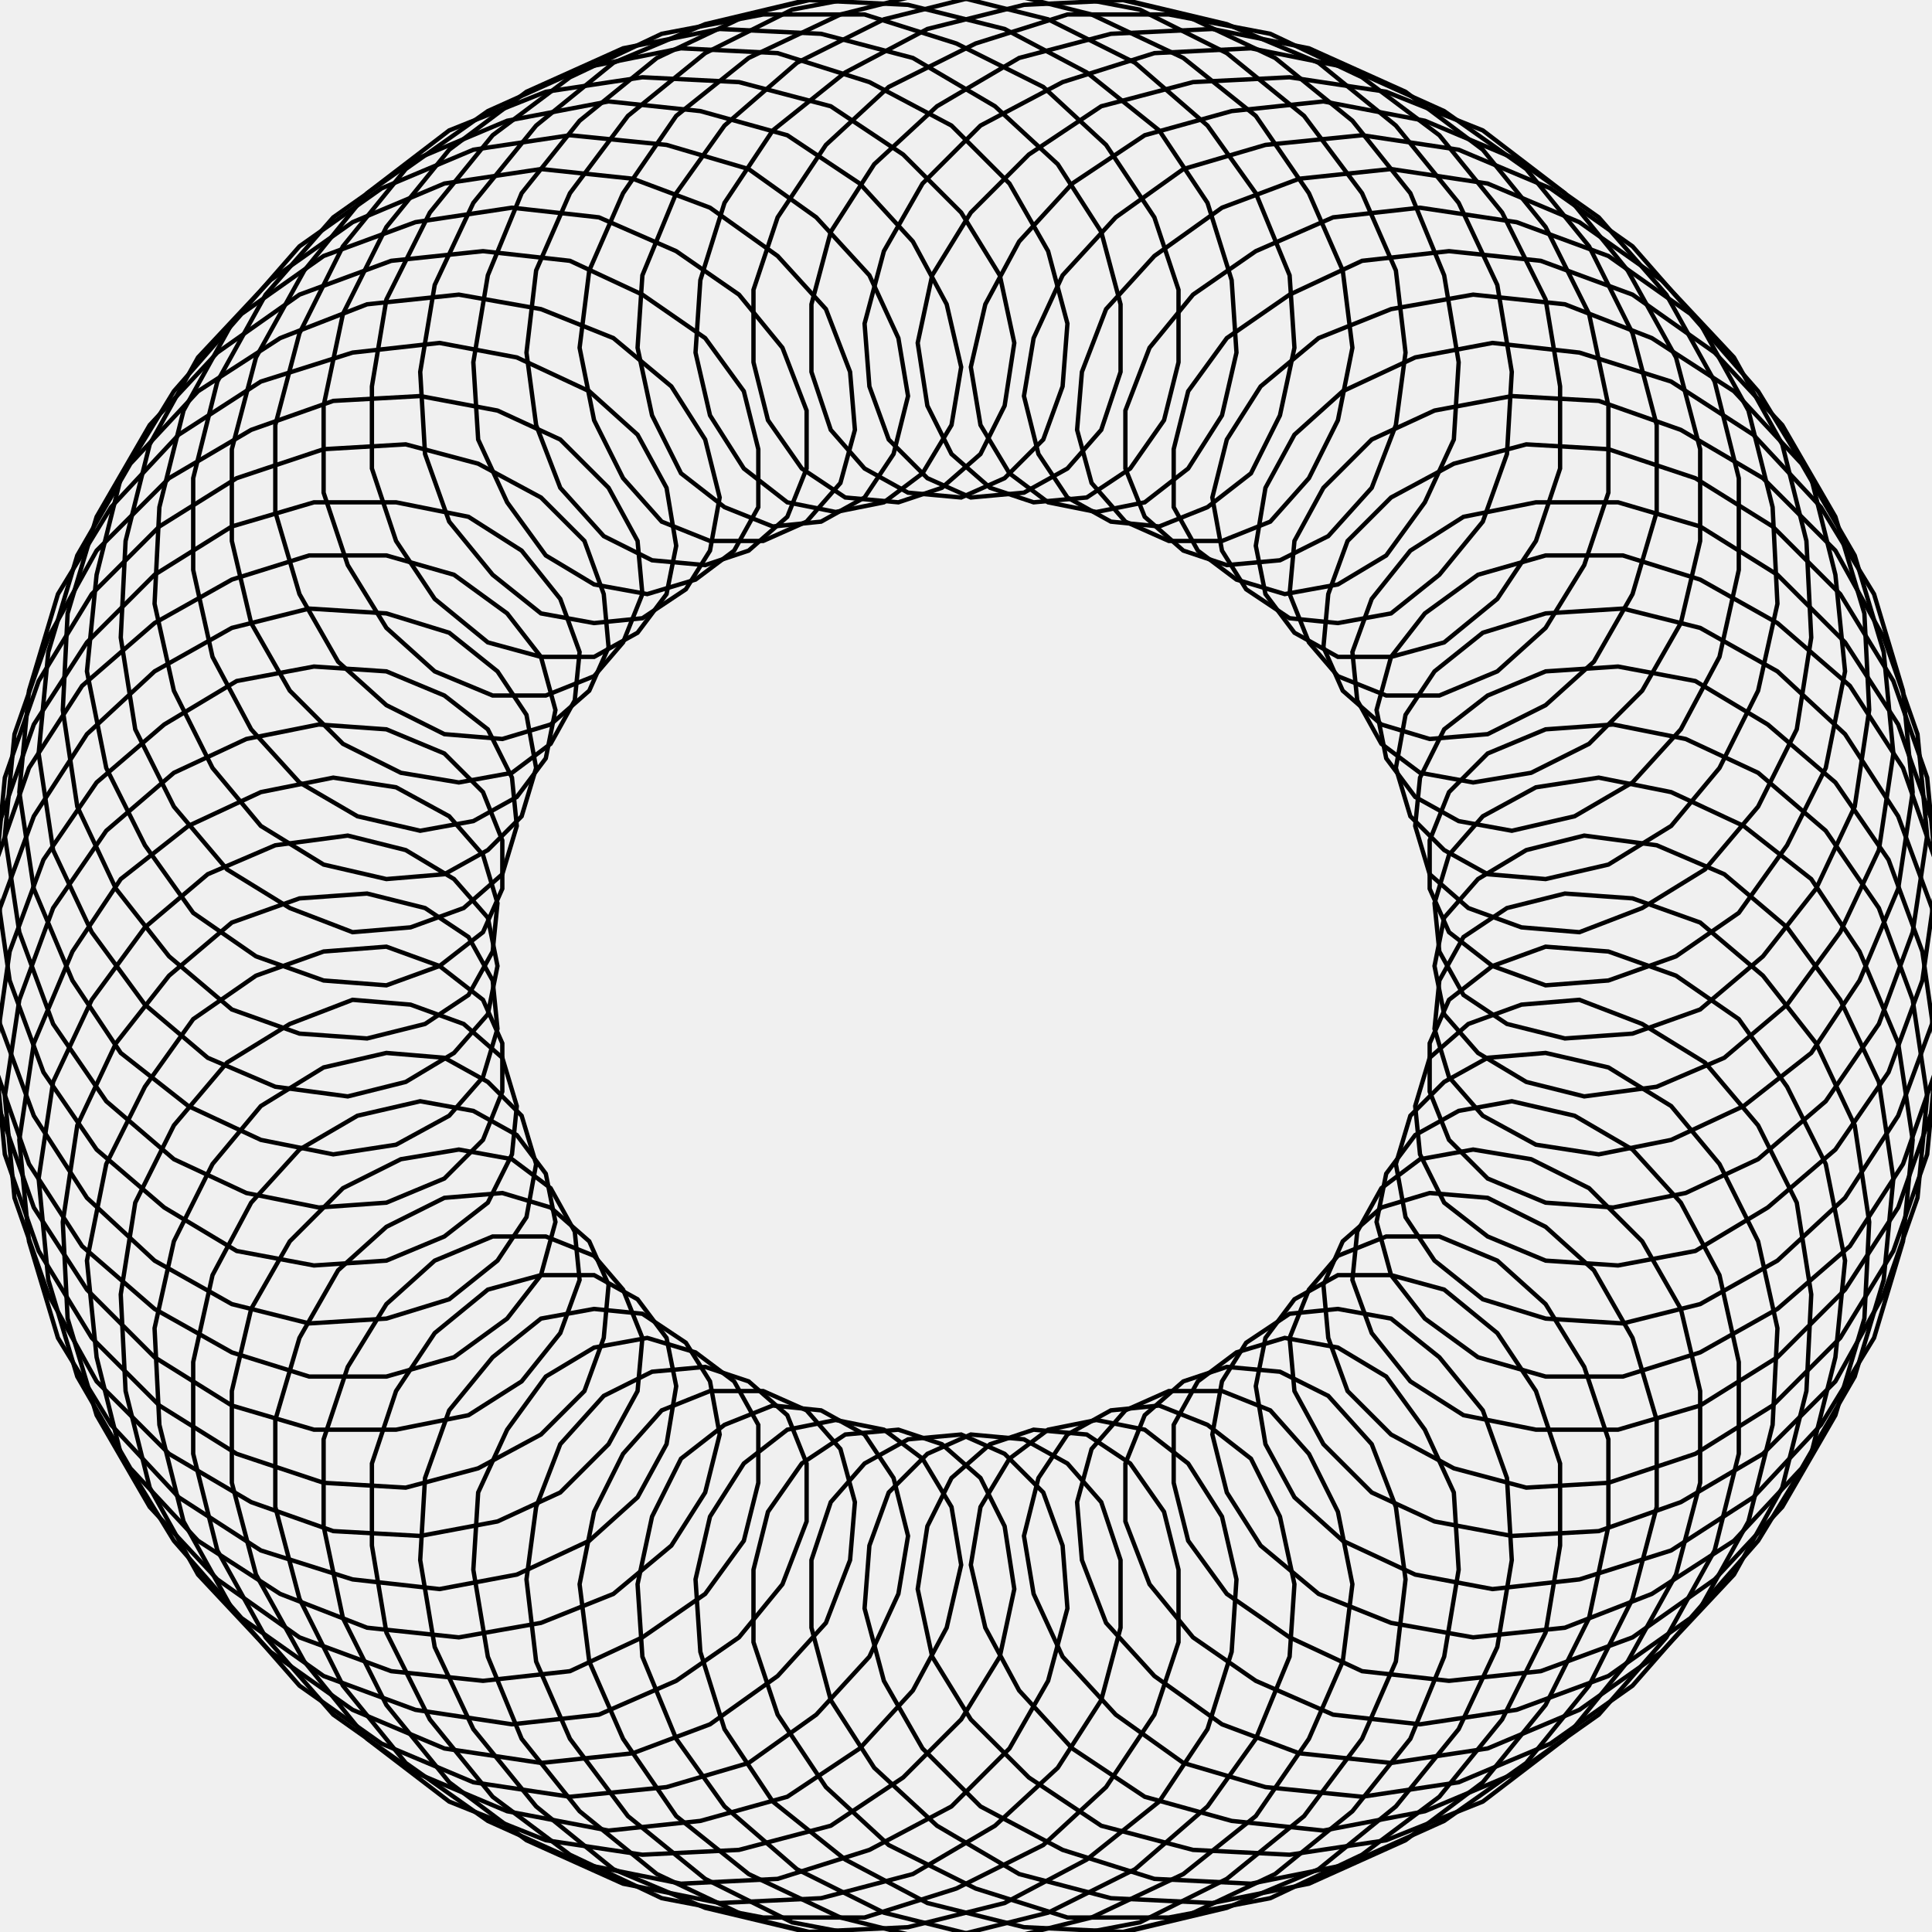
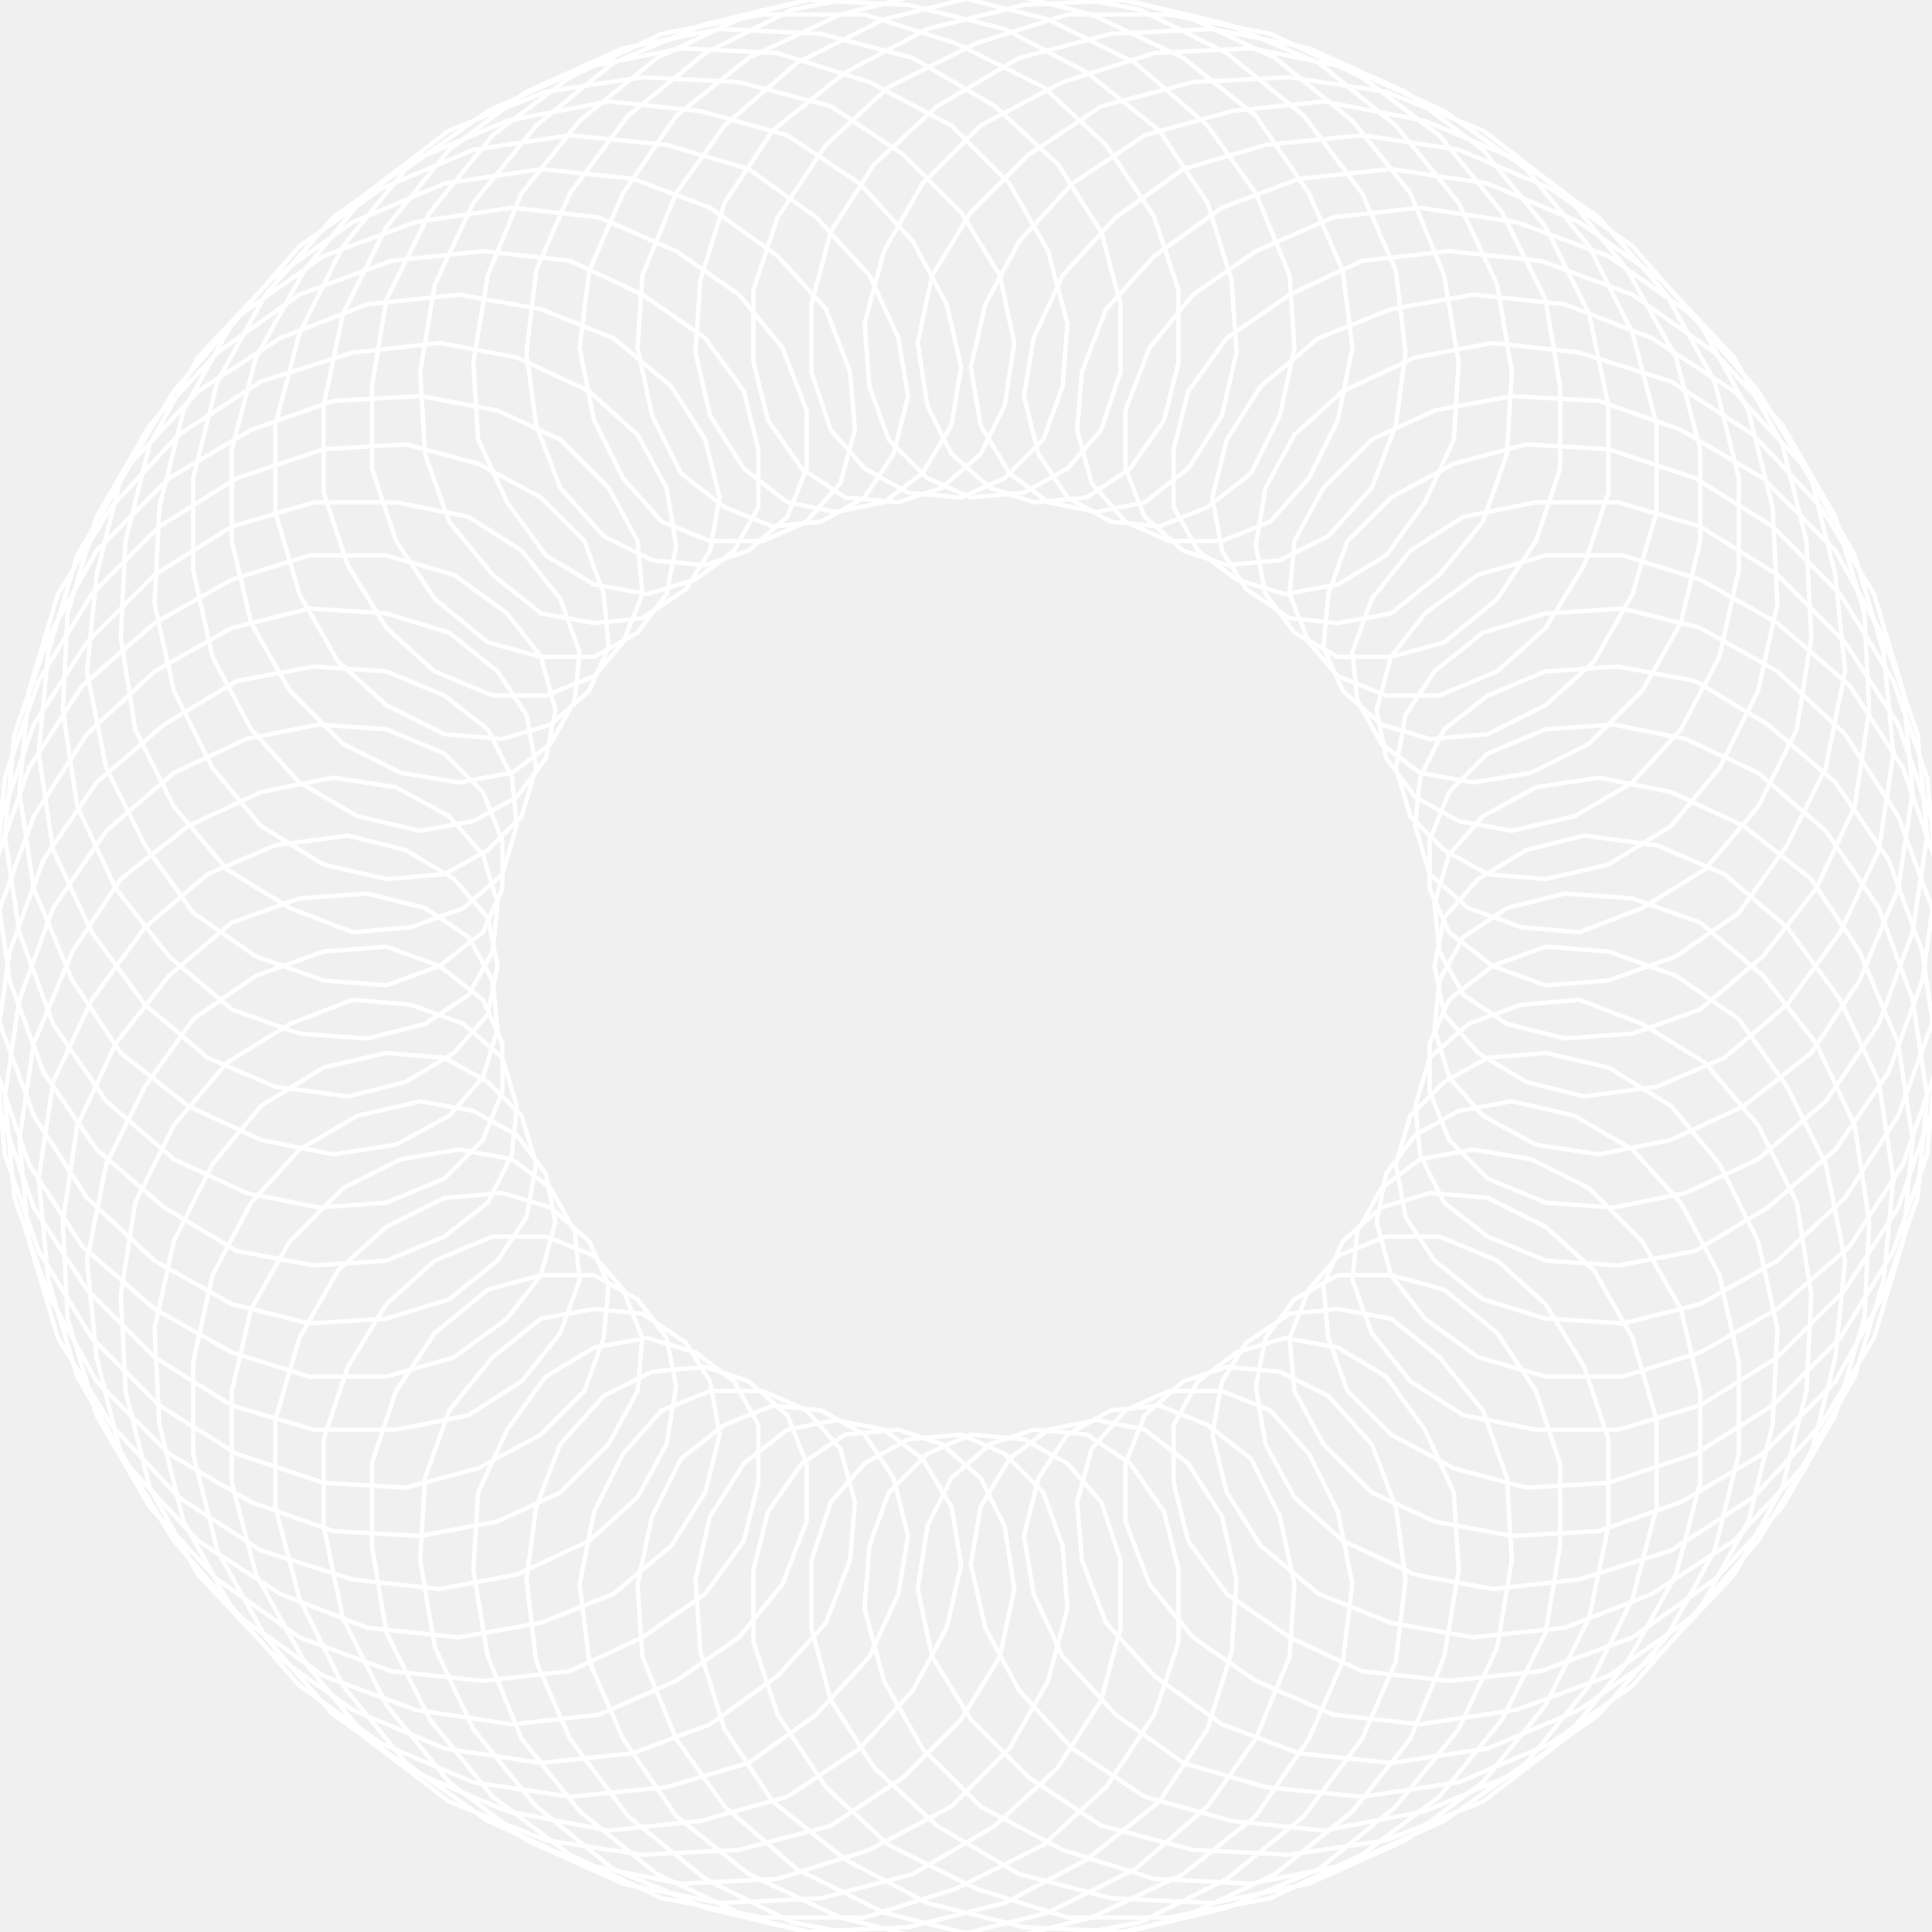
- <svg xmlns="http://www.w3.org/2000/svg" viewBox="0 0 400 400" fill="none" stroke="currentColor" stroke-width="0.9">
+ <svg xmlns="http://www.w3.org/2000/svg" viewBox="0 0 400 400" fill="none" stroke="#fff" stroke-width="0.9">
  <path d="M403 200l-2 21l-7 20l-11 17l-15 13l-16 9l-16 5l-16 0l-14-4l-11-8l-7-9l-3-11l2-10l6-8l9-5l11-2l13 3l12 7l10 11l8 15l4 18l0 19l-5 20l-10 18l-14 16l-17 12l-19 8l-21 4l-19-2l-18-5l-15-10l-11-12l-7-13l-3-13l2-12l6-10l8-6l10-2l10 2l9 7l7 11l3 13l-1 15l-5 16l-10 15l-15 12l-17 9l-20 5l-21 1l-21-5l-19-8l-16-13l-13-16l-8-17l-3-18l1-17l5-14l9-11l10-8l11-2l10 1l9 6l5 8l2 11l-3 12l-7 11l-12 10l-15 6l-17 3l-19-2l-18-7l-17-11l-14-15l-11-19l-6-20l-2-21l3-20l8-17l11-15l13-11l14-6l15-2l12 3l10 6l7 8l2 10l-2 10l-7 8l-10 6l-12 3l-15-2l-14-6l-13-11l-11-15l-8-17l-3-20l2-21l6-20l11-19l14-15l17-11l18-7l19-2l17 3l15 6l12 10l7 11l3 12l-2 11l-5 8l-9 6l-10 1l-11-2l-10-8l-9-11l-5-14l-1-17l3-18l8-17l13-16l16-13l19-8l21-5l21 1l20 5l17 9l15 12l10 15l5 16l1 15l-3 13l-7 11l-9 7l-10 2l-10-2l-8-6l-6-10l-2-12l3-13l7-13l11-12l15-10l18-5l19-2l21 4l19 8l17 12l14 16l10 18l5 20l0 19l-4 18l-8 15l-10 11l-12 7l-13 3l-11-2l-9-5l-6-8l-2-10l3-11l7-9l11-8l14-4l16 0l16 5l16 9l15 13l11 17l7 20l2 21z" />
  <path d="M393 231l-11 17l-14 13l-16 9l-16 4l-16-1l-13-4l-10-8l-6-9l-2-11l3-10l7-7l9-5l12-1l13 3l13 8l10 12l8 16l4 18l-1 20l-5 20l-10 18l-14 16l-17 12l-19 8l-20 3l-20-2l-17-5l-14-10l-11-12l-6-13l-2-12l3-12l6-9l9-5l10-1l10 4l9 7l6 12l3 14l-1 15l-7 17l-10 14l-15 13l-18 9l-20 5l-21 1l-21-5l-19-9l-16-13l-12-15l-7-17l-3-18l1-16l6-13l8-11l10-6l11-2l10 3l8 6l5 9l0 12l-3 12l-8 11l-13 9l-15 7l-18 2l-19-2l-19-7l-17-12l-14-15l-11-19l-6-20l-1-20l3-20l8-17l11-14l13-11l14-5l14-1l12 3l9 6l5 9l1 10l-3 10l-7 8l-11 6l-13 2l-15-3l-15-7l-14-11l-10-15l-8-19l-3-20l2-21l6-20l11-18l14-15l17-11l19-6l18-2l16 3l15 7l10 9l6 11l2 12l-2 10l-6 8l-9 5l-11 0l-11-3l-11-9l-8-12l-5-15l0-17l3-18l9-18l13-16l16-12l19-9l21-4l21 0l19 6l18 9l13 12l10 15l5 15l0 15l-3 12l-7 10l-9 6l-11 1l-9-3l-8-7l-5-10l-2-13l3-14l8-13l12-12l15-10l19-5l20-1l20 3l20 8l17 13l13 16l10 18l5 19l0 19l-4 17l-8 14l-11 11l-12 6l-12 2l-11-2l-8-6l-5-9l-1-10l4-11l8-10l11-7l15-3l17 0l17 5l16 10l14 14l11 17l7 20l3 21l-3 21l-7 19z" />
  <path d="M366 250l-15 9l-16 3l-15-1l-12-5l-9-7l-5-10l-1-10l3-10l8-7l11-4l12-1l13 5l13 8l11 13l8 16l3 19l-1 20l-5 20l-10 18l-15 16l-17 12l-19 8l-20 3l-19-2l-16-6l-14-10l-10-11l-5-13l-1-12l3-11l7-8l9-4l11 0l10 4l8 9l6 12l3 15l-2 16l-7 16l-11 16l-15 12l-19 9l-20 5l-21 0l-21-4l-18-9l-16-13l-12-16l-7-16l-2-17l2-15l5-13l9-10l10-5l11-1l9 3l8 7l4 10l0 12l-5 13l-9 11l-13 9l-16 7l-18 2l-20-3l-19-7l-17-12l-14-16l-11-18l-5-20l-2-20l4-20l8-16l10-14l13-9l14-5l13-1l11 4l9 7l4 9l0 10l-4 10l-8 8l-12 5l-14 1l-15-3l-15-7l-14-12l-11-16l-7-19l-3-20l2-21l7-20l10-18l15-15l17-10l17-6l18-1l16 3l13 6l10 10l6 11l1 11l-4 10l-6 7l-10 4l-11 0l-12-5l-10-9l-8-13l-5-15l0-18l4-19l9-18l13-16l16-12l20-9l20-4l21 1l19 5l17 10l13 12l9 14l4 15l0 14l-4 12l-7 8l-9 5l-11 1l-9-4l-8-8l-4-11l-1-13l4-15l8-14l12-12l17-9l19-6l20-1l20 4l20 9l17 12l13 16l9 18l5 19l0 18l-5 17l-8 14l-10 9l-12 6l-12 1l-10-3l-8-7l-4-9l1-11l4-11l9-9l13-7l15-4l17 1l18 6l16 10l14 14l11 18l7 20l2 21l-3 21l-7 19l-11 16l-14 12z" />
  <path d="M334 250l-14-1l-12-5l-8-8l-4-10l0-10l4-9l9-7l11-4l13 1l14 5l13 9l10 14l8 16l4 20l-2 20l-5 20l-11 18l-14 16l-17 12l-19 7l-20 3l-18-2l-16-7l-13-9l-9-11l-5-13l0-12l4-10l8-7l9-3l11 1l10 5l9 10l5 13l2 15l-2 17l-7 16l-12 16l-16 13l-18 9l-21 4l-21 0l-20-5l-19-9l-15-12l-11-16l-7-16l-2-16l3-15l6-12l8-9l10-4l11 0l9 4l7 8l3 11l-1 12l-5 13l-10 11l-14 10l-16 6l-19 2l-20-3l-19-8l-17-12l-15-16l-10-18l-5-20l-1-20l3-19l8-16l11-13l13-8l13-5l12 1l11 4l8 7l3 10l-1 10l-5 10l-9 7l-12 5l-15 1l-16-3l-15-9l-14-12l-11-16l-7-19l-3-21l2-21l7-20l11-18l14-14l16-10l18-6l17-1l15 4l13 7l9 9l4 11l1 11l-4 9l-8 7l-10 3l-12-1l-12-6l-10-9l-8-14l-5-17l0-18l5-19l9-18l13-16l17-12l20-9l20-4l20 1l19 6l17 9l12 12l8 14l4 15l-1 13l-4 11l-8 8l-9 4l-11-1l-9-5l-7-8l-4-12l0-14l4-15l9-14l13-12l17-10l19-5l21-1l20 4l20 9l16 12l13 16l9 18l4 19l0 18l-5 15l-8 13l-10 9l-12 5l-11 0l-10-4l-6-7l-4-10l1-11l6-11l10-10l13-6l16-3l18 1l17 6l17 10l15 15l10 18l7 20l2 21l-3 20l-7 19l-11 16l-14 12l-15 7l-15 3z" />
  <path d="M307 231l-7-8l-3-10l1-10l5-9l9-6l12-3l14 1l14 5l13 11l11 14l8 17l3 20l-1 20l-6 20l-11 19l-14 15l-17 12l-19 7l-19 2l-18-2l-15-7l-13-9l-8-11l-3-12l0-12l5-9l8-6l10-3l11 2l10 6l8 11l6 13l1 16l-3 18l-7 17l-12 15l-16 13l-19 9l-21 5l-21-1l-20-5l-18-9l-15-13l-10-14l-7-17l-1-15l3-14l6-12l9-7l10-4l10 1l9 5l6 9l3 12l-2 12l-6 13l-11 12l-14 10l-17 5l-20 2l-20-3l-19-8l-17-12l-14-16l-10-18l-5-20l-1-20l4-18l8-16l10-12l13-8l13-3l12 1l9 5l7 7l3 10l-2 11l-6 9l-10 8l-13 4l-16 1l-16-4l-16-9l-14-13l-11-17l-7-19l-3-21l3-21l7-20l11-17l14-14l16-10l17-5l17 0l15 3l11 7l8 10l4 11l-1 10l-5 9l-8 6l-11 2l-12-2l-12-6l-11-11l-8-14l-4-17l0-19l5-19l10-18l13-16l17-13l20-8l20-3l20 1l19 5l15 10l12 12l8 13l3 14l-2 13l-5 10l-8 7l-9 3l-11-1l-9-6l-7-10l-3-12l0-15l5-15l10-15l13-12l18-9l19-6l21 0l21 4l19 9l16 12l13 16l9 18l3 18l0 17l-5 15l-8 12l-11 9l-11 3l-11 0l-9-5l-6-8l-2-10l2-12l6-11l10-9l15-7l16-3l18 2l19 6l17 11l14 15l11 18l6 20l2 21l-3 20l-8 19l-10 15l-14 11l-15 7l-15 3l-13-2l-11-6z" />
  <path d="M297 200l2-10l7-8l10-6l12-3l15 2l14 6l13 11l11 15l8 17l3 20l-2 21l-6 20l-11 19l-14 15l-17 11l-18 7l-19 2l-17-3l-15-6l-12-10l-7-11l-3-12l2-11l5-8l9-6l10-1l11 2l10 8l9 11l5 14l1 17l-3 18l-8 17l-13 16l-16 13l-19 8l-21 5l-21-1l-20-5l-17-9l-15-12l-10-15l-5-16l-1-15l3-13l7-11l9-7l10-2l10 2l8 6l6 10l2 12l-3 13l-7 13l-11 12l-15 10l-18 5l-19 2l-21-4l-19-8l-17-12l-14-16l-10-18l-5-20l0-19l4-18l8-15l10-11l12-7l13-3l11 2l9 5l6 8l2 10l-3 11l-7 9l-11 8l-14 4l-16 0l-16-5l-16-9l-15-13l-11-17l-7-20l-2-21l2-21l7-20l11-17l15-13l16-9l16-5l16 0l14 4l11 8l7 9l3 11l-2 10l-6 8l-9 5l-11 2l-13-3l-12-7l-10-11l-8-15l-4-18l0-19l5-20l10-18l14-16l17-12l19-8l21-4l19 2l18 5l15 10l11 12l7 13l3 13l-2 12l-6 10l-8 6l-10 2l-10-2l-9-7l-7-11l-3-13l1-15l5-16l10-15l15-12l17-9l20-5l21-1l21 5l19 8l16 13l13 16l8 17l3 18l-1 17l-5 14l-9 11l-10 8l-11 2l-10-1l-9-6l-5-8l-2-11l3-12l7-11l12-10l15-6l17-3l19 2l18 7l17 11l14 15l11 19l6 20l2 21l-3 20l-8 17l-11 15l-13 11l-14 6l-15 2l-12-3l-10-6l-7-8l-2-10z" />
  <path d="M307 169l11-6l13-2l15 3l15 7l14 11l10 15l8 19l3 20l-2 21l-6 20l-11 18l-14 15l-17 11l-19 6l-18 2l-16-3l-15-7l-10-9l-6-11l-2-12l2-10l6-8l9-5l11 0l11 3l11 9l8 12l5 15l0 17l-3 18l-9 18l-13 16l-16 12l-19 9l-21 4l-21 0l-19-6l-18-9l-13-12l-10-15l-5-15l0-15l3-12l7-10l9-6l11-1l9 3l8 7l5 10l2 13l-3 14l-8 13l-12 12l-15 10l-19 5l-20 1l-20-3l-20-8l-17-13l-13-16l-10-18l-5-19l0-19l4-17l8-14l11-11l12-6l12-2l11 2l8 6l5 9l1 10l-4 11l-8 10l-11 7l-15 3l-17 0l-17-5l-16-10l-14-14l-11-17l-7-20l-3-21l3-21l7-19l11-17l14-13l16-9l16-4l16 1l13 4l10 8l6 9l2 11l-3 10l-7 7l-9 5l-12 1l-13-3l-13-8l-10-12l-8-16l-4-18l1-20l5-20l10-18l14-16l17-12l19-8l20-3l20 2l17 5l14 10l11 12l6 13l2 12l-3 12l-6 9l-9 5l-10 1l-10-4l-9-7l-6-12l-3-14l1-15l7-17l10-14l15-13l18-9l20-5l21-1l21 5l19 9l16 13l12 15l7 17l3 18l-1 16l-6 13l-8 11l-10 6l-11 2l-10-3l-8-6l-5-9l0-12l3-12l8-11l13-9l15-7l18-2l19 2l19 7l17 12l14 15l11 19l6 20l1 20l-3 20l-8 17l-11 14l-13 11l-14 5l-14 1l-12-3l-9-6l-5-9l-1-10l3-10l7-8z" />
  <path d="M334 150l15 3l15 7l14 12l11 16l7 19l3 20l-2 21l-7 20l-10 18l-15 15l-17 10l-17 6l-18 1l-16-3l-13-6l-10-10l-6-11l-1-11l4-10l6-7l10-4l11 0l12 5l10 9l8 13l5 15l0 18l-4 19l-9 18l-13 16l-16 12l-20 9l-20 4l-21-1l-19-5l-17-10l-13-12l-9-14l-4-15l0-14l4-12l7-8l9-5l11-1l9 4l8 8l4 11l1 13l-4 15l-8 14l-12 12l-17 9l-19 6l-20 1l-20-4l-20-9l-17-12l-13-16l-9-18l-5-19l0-18l5-17l8-14l10-9l12-6l12-1l10 3l8 7l4 9l-1 11l-4 11l-9 9l-13 7l-15 4l-17-1l-18-6l-16-10l-14-14l-11-18l-7-20l-2-21l3-21l7-19l11-16l14-12l15-9l16-3l15 1l12 5l9 7l5 10l1 10l-3 10l-8 7l-11 4l-12 1l-13-5l-13-8l-11-13l-8-16l-3-19l1-20l5-20l10-18l15-16l17-12l19-8l20-3l19 2l16 6l14 10l10 11l5 13l1 12l-3 11l-7 8l-9 4l-11 0l-10-4l-8-9l-6-12l-3-15l2-16l7-16l11-16l15-12l19-9l20-5l21 0l21 4l18 9l16 13l12 16l7 16l2 17l-2 15l-5 13l-9 10l-10 5l-11 1l-9-3l-8-7l-4-10l0-12l5-13l9-11l13-9l16-7l18-2l20 3l19 7l17 12l14 16l11 18l5 20l2 20l-4 20l-8 16l-10 14l-13 9l-14 5l-13 1l-11-4l-9-7l-4-9l0-10l4-10l8-8l12-5l14-1z" />
  <path d="M366 150l14 12l11 16l7 19l3 21l-2 21l-7 20l-11 18l-14 14l-16 10l-18 6l-17 1l-15-4l-13-7l-9-9l-4-11l-1-11l4-9l8-7l10-3l12 1l12 6l10 9l8 14l5 17l0 18l-5 19l-9 18l-13 16l-17 12l-20 9l-20 4l-20-1l-19-6l-17-9l-12-12l-8-14l-4-15l1-13l4-11l8-8l9-4l11 1l9 5l7 8l4 12l0 14l-4 15l-9 14l-13 12l-17 10l-19 5l-21 1l-20-4l-20-9l-16-12l-13-16l-9-18l-4-19l0-18l5-15l8-13l10-9l12-5l11 0l10 4l6 7l4 10l-1 11l-6 11l-10 10l-13 6l-16 3l-18-1l-17-6l-17-10l-15-15l-10-18l-7-20l-2-21l3-20l7-19l11-16l14-12l15-7l15-3l14 1l12 5l8 8l4 10l0 10l-4 9l-9 7l-11 4l-13-1l-14-5l-13-9l-10-14l-8-16l-4-20l2-20l5-20l11-18l14-16l17-12l19-7l20-3l18 2l16 7l13 9l9 11l5 13l0 12l-4 10l-8 7l-9 3l-11-1l-10-5l-9-10l-5-13l-2-15l2-17l7-16l12-16l16-13l18-9l21-4l21 0l20 5l19 9l15 12l11 16l7 16l2 16l-3 15l-6 12l-8 9l-10 4l-11 0l-9-4l-7-8l-3-11l1-12l5-13l10-11l14-10l16-6l19-2l20 3l19 8l17 12l15 16l10 18l5 20l1 20l-3 19l-8 16l-11 13l-13 8l-13 5l-12-1l-11-4l-8-7l-3-10l1-10l5-10l9-7l12-5l15-1l16 3l15 9z" />
  <path d="M393 169l7 19l3 21l-3 21l-7 20l-11 17l-14 14l-16 10l-17 5l-17 0l-15-3l-11-7l-8-10l-4-11l1-10l5-9l8-6l11-2l12 2l12 6l11 11l8 14l4 17l0 19l-5 19l-10 18l-13 16l-17 13l-20 8l-20 3l-20-1l-19-5l-15-10l-12-12l-8-13l-3-14l2-13l5-10l8-7l9-3l11 1l9 6l7 10l3 12l0 15l-5 15l-10 15l-13 12l-18 9l-19 6l-21 0l-21-4l-19-9l-16-12l-13-16l-9-18l-3-18l0-17l5-15l8-12l11-9l11-3l11 0l9 5l6 8l2 10l-2 12l-6 11l-10 9l-15 7l-16 3l-18-2l-19-6l-17-11l-14-15l-11-18l-6-20l-2-21l3-20l8-19l10-15l14-11l15-7l15-3l13 2l11 6l7 8l3 10l-1 10l-5 9l-9 6l-12 3l-14-1l-14-5l-13-11l-11-14l-8-17l-3-20l1-20l6-20l11-19l14-15l17-12l19-7l19-2l18 2l15 7l13 9l8 11l3 12l0 12l-5 9l-8 6l-10 3l-11-2l-10-6l-8-11l-6-13l-1-16l3-18l7-17l12-15l16-13l19-9l21-5l21 1l20 5l18 9l15 13l10 14l7 17l1 15l-3 14l-6 12l-9 7l-10 4l-10-1l-9-5l-6-9l-3-12l2-12l6-13l11-12l14-10l17-5l20-2l20 3l19 8l17 12l14 16l10 18l5 20l1 20l-4 18l-8 16l-10 12l-13 8l-13 3l-12-1l-9-5l-7-7l-3-10l2-11l6-9l10-8l13-4l16-1l16 4l16 9l14 13l11 17z" />
</svg>
